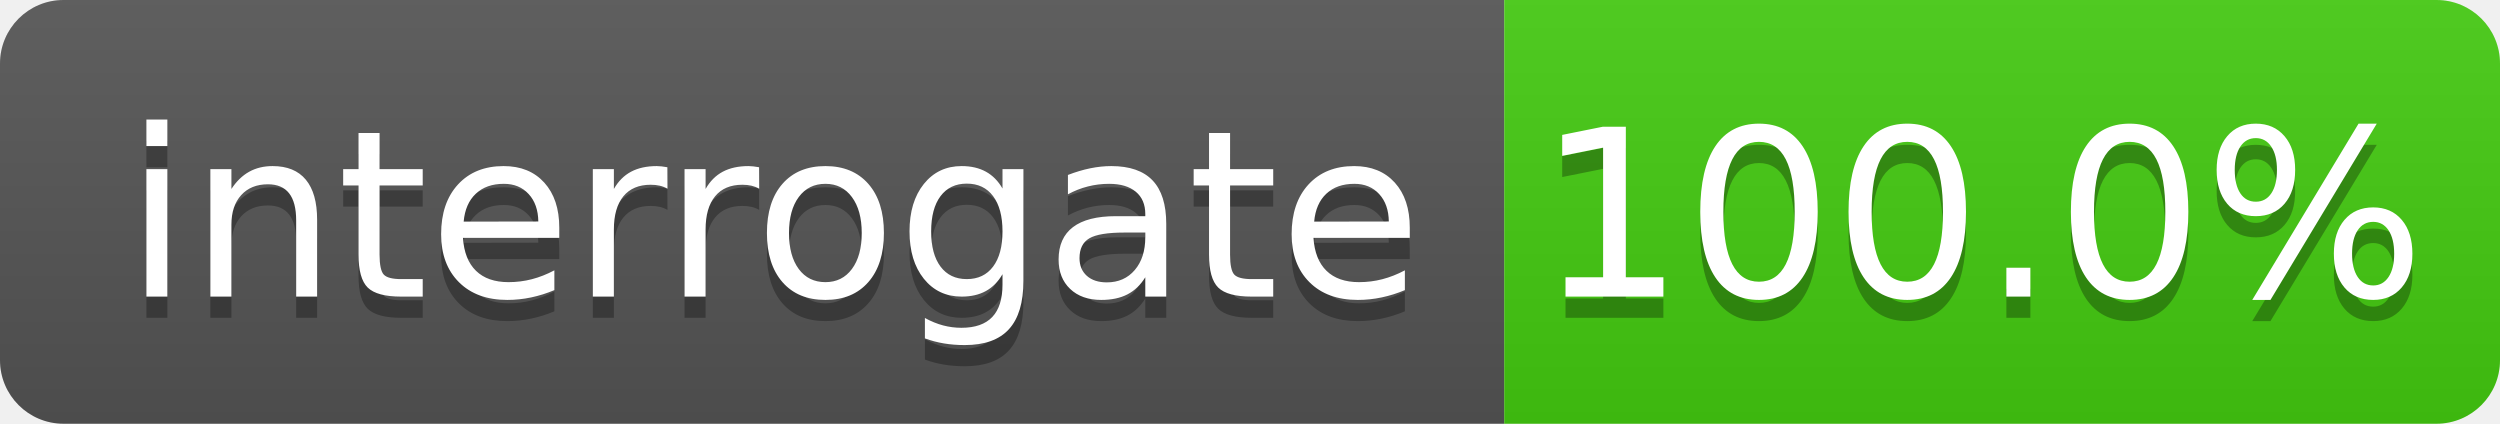
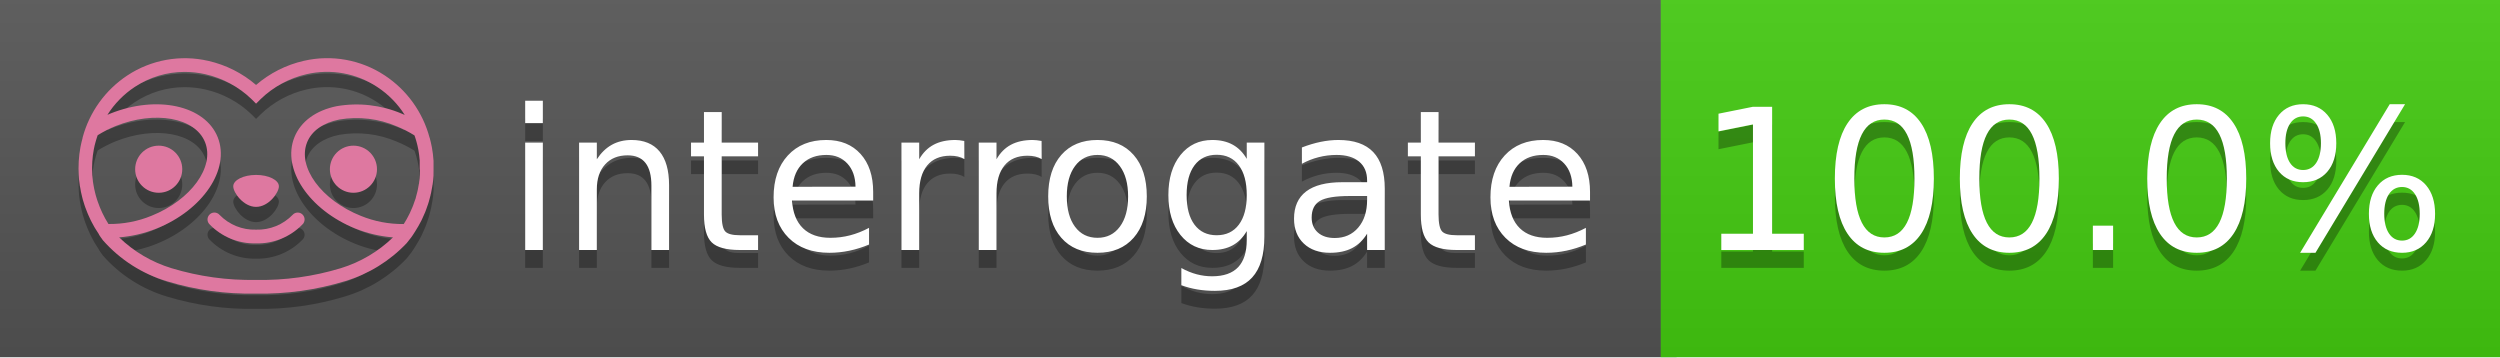
- <svg xmlns="http://www.w3.org/2000/svg" width="118" height="20">
-   <linearGradient id="s" x2="0" y2="100%">
-     <stop offset="0" stop-color="#bbb" stop-opacity=".1" />
-     <stop offset="1" stop-opacity=".1" />
-   </linearGradient>
-   <clipPath id="r">
-     <rect width="118" height="20" rx="3" fill="#fff" />
-   </clipPath>
-   <g clip-path="url(#r)">
-     <rect width="71" height="20" fill="#555" />
-     <rect x="71" width="47" height="20" data-interrogate="color" fill="#4c1" />
-     <rect width="118" height="20" fill="url(#s)" />
+ <svg xmlns="http://www.w3.org/2000/svg" width="140" height="20" viewBox="0 0 140 20" version="1.1" xml:space="preserve" style="fill-rule:evenodd;clip-rule:evenodd;stroke-linejoin:round;stroke-miterlimit:2;">
+   <g transform="matrix(1,0,0,1,22,0)">
+     <g id="backgrounds" transform="matrix(1.32789,0,0,1,-22.3892,0)">
+       <rect x="0" y="0" width="71" height="20" style="fill:rgb(85,85,85);" />
+     </g>
+     <rect x="71" y="0" width="47" height="20" data-interrogate="color" style="fill:#4c1;" />
+     <g transform="matrix(1.19746,0,0,1,-22.3744,-4.85723e-16)">
+       <rect x="0" y="0" width="118" height="20" style="fill:url(#_Linear1);" />
+     </g>
  </g>
  <g fill="#fff" text-anchor="middle" font-family="DejaVu Sans,Verdana,Geneva,sans-serif" font-size="110">
-     <text x="365" y="150" fill="#010101" fill-opacity=".3" transform="scale(.1)" textLength="610">interrogate</text>
-     <text x="365" y="140" transform="scale(.1)" textLength="610">interrogate</text>
-     <text x="935" y="150" fill="#010101" fill-opacity=".3" transform="scale(.1)" textLength="370" data-interrogate="result">100.0%</text>
-     <text x="935" y="140" transform="scale(.1)" textLength="370" data-interrogate="result">100.0%</text>
+     <text x="590" y="150" fill="#010101" fill-opacity=".3" transform="scale(.1)" textLength="610">interrogate</text>
+     <text x="590" y="140" transform="scale(.1)" textLength="610">interrogate</text>
+     <text x="1160" y="150" fill="#010101" fill-opacity=".3" transform="scale(.1)" textLength="370" data-interrogate="result">100.0%</text>
+     <text x="1160" y="140" transform="scale(.1)" textLength="370" data-interrogate="result">100.0%</text>
  </g>
+   <g id="logo-shadow" transform="matrix(0.854876,0,0,0.854876,-6.73514,1.732)">
+     <g transform="matrix(0.299012,0,0,0.299012,9.70229,-6.68582)">
+       <path d="M50,64.25C52.76,64.25 55,61.13 55,59.75C55,58.37 52.76,57.25 50,57.25C47.24,57.25 45,58.37 45,59.75C45,61.13 47.24,64.25 50,64.25Z" style="fill:rgb(1,1,1);fill-opacity:0.3;fill-rule:nonzero;" />
+     </g>
+     <g transform="matrix(0.299012,0,0,0.299012,9.70229,-6.68582)">
+       <path d="M88,49.05C86.506,43.475 83.018,38.638 78.2,35.46C72.969,32.002 66.539,30.844 60.43,32.26C56.576,33.145 52.995,34.958 50,37.54C46.998,34.958 43.411,33.149 39.55,32.27C33.441,30.853 27.011,32.011 21.78,35.47C16.97,38.652 13.489,43.489 12,49.06L12,49.13C11.82,49.79 11.66,50.46 11.53,51.13C11.146,53.207 11.021,55.323 11.16,57.43C11.16,58.03 11.26,58.63 11.34,59.23C11.34,59.51 11.43,59.79 11.48,60.07C11.53,60.35 11.58,60.68 11.64,60.98C11.7,61.28 11.8,61.69 11.89,62.05C11.98,62.41 11.99,62.47 12.05,62.68C12.16,63.07 12.28,63.46 12.41,63.84L12.58,64.34C12.72,64.74 12.88,65.14 13.04,65.53L13.23,65.98C13.403,66.373 13.583,66.767 13.77,67.16L13.99,67.59C14.19,67.97 14.39,68.35 14.61,68.73L14.87,69.15C15.1,69.52 15.33,69.89 15.58,70.26L15.58,70.32L15.99,70.93C16.14,71.14 16.29,71.36 16.45,71.57C20.206,75.83 25.086,78.95 30.53,80.57C36.839,82.48 43.41,83.385 50,83.25C56.599,83.374 63.177,82.456 69.49,80.53C74.644,78.978 79.303,76.102 83,72.19C83.34,71.78 83.65,71.35 84,70.92L84.18,70.66L84.33,70.44L84.41,70.32C84.55,70.12 84.67,69.9 84.81,69.7C85.07,69.3 85.32,68.89 85.55,68.48C85.78,68.07 86.02,67.65 86.23,67.22C86.31,67.05 86.39,66.88 86.47,66.7C86.67,66.28 86.85,65.87 87.03,65.44L87.23,64.92C87.397,64.487 87.55,64.05 87.69,63.61L87.85,63.09C87.98,62.64 88.1,62.19 88.21,61.74C88.21,61.57 88.3,61.39 88.33,61.22C88.43,60.75 88.52,60.22 88.6,59.79C88.6,59.64 88.66,59.49 88.68,59.33C88.77,58.71 88.84,58.08 88.88,57.45L88.88,54.17C88.817,53.164 88.693,52.162 88.51,51.17C88.38,50.5 88.23,49.84 88.05,49.17L88,49.05ZM85.89,56.44L85.89,57.23C85.89,57.78 85.79,58.32 85.72,58.86C85.72,59.01 85.72,59.15 85.65,59.3C85.59,59.7 85.51,60.11 85.43,60.51L85.32,60.99C85.23,61.38 85.12,61.77 85.01,62.16C85.01,62.31 84.93,62.46 84.88,62.6C84.74,63.04 84.59,63.47 84.42,63.9L84.27,64.28C84.1,64.71 83.91,65.14 83.71,65.56C83.51,65.98 83.43,66.12 83.28,66.4L83.01,66.91C82.83,67.223 82.643,67.537 82.45,67.85L82.35,68.01C79.121,68.047 75.918,67.434 72.93,66.21C64.27,62.74 59,55.52 61.18,50.11C62.18,47.6 64.7,45.82 68.26,45.11C72.489,44.395 76.835,44.908 80.78,46.59C82.141,47.144 83.453,47.813 84.7,48.59C84.76,48.76 84.82,48.93 84.88,49.1C84.94,49.27 85.05,49.63 85.12,49.9C85.28,50.5 85.44,51.1 85.55,51.73C85.691,52.507 85.792,53.292 85.85,54.08L85.85,55.89C85.85,56.12 85.91,56.25 85.91,56.45L85.89,56.44ZM17.66,68C16.668,66.435 15.869,64.756 15.28,63L15.17,62.68C15.06,62.35 14.96,62.01 14.87,61.68C14.823,61.493 14.777,61.31 14.73,61.13C14.66,60.84 14.59,60.55 14.53,60.27C14.47,59.99 14.43,59.72 14.38,59.44C14.33,59.16 14.3,59 14.27,58.78C14.2,58.27 14.15,57.78 14.11,57.23L14.11,57.03C14.008,55.236 14.122,53.437 14.45,51.67C14.56,51.06 14.71,50.46 14.88,49.87C14.96,49.59 15.04,49.32 15.13,49.05C15.22,48.78 15.24,48.72 15.3,48.55C16.548,47.774 17.859,47.105 19.22,46.55C27.86,43.09 36.65,44.67 38.82,50.08C40.99,55.49 35.73,62.74 27.09,66.2C24.101,67.431 20.893,68.043 17.66,68ZM68.57,77.68C62.554,79.508 56.287,80.376 50,80.25C43.737,80.37 37.495,79.506 31.5,77.69C27.185,76.38 23.243,74.062 20,70.93C22.815,70.706 25.58,70.055 28.2,69C38.37,64.92 44.39,56 41.6,49C38.81,42 28.27,39.72 18.1,43.8L17.43,44.09C18.973,41.648 21.019,39.561 23.43,37.97C26.671,35.824 30.473,34.68 34.36,34.68C35.884,34.681 37.404,34.852 38.89,35.19C42.694,36.049 46.191,37.935 49,40.64L50,41.64L51,40.64C53.797,37.937 57.279,36.049 61.07,35.18C66.402,33.947 72.014,34.968 76.57,38C78.98,39.588 81.026,41.671 82.57,44.11L81.9,43.82C77.409,41.921 72.464,41.355 67.66,42.19C63.08,43.12 59.79,45.54 58.39,49.02C55.6,55.97 61.62,64.94 71.79,69.02C74.414,70.07 77.182,70.714 80,70.93C76.776,74.05 72.859,76.363 68.57,77.68Z" style="fill:rgb(1,1,1);fill-opacity:0.3;fill-rule:nonzero;" />
+     </g>
+     <g transform="matrix(0.299012,0,0,0.299012,9.70229,-6.68582)">
+       <circle cx="71.33" cy="56" r="5.16" style="fill:rgb(1,1,1);fill-opacity:0.3;" />
+     </g>
+     <g transform="matrix(0.299012,0,0,0.299012,9.70229,-6.68582)">
+       <circle cx="28.67" cy="56" r="5.16" style="fill:rgb(1,1,1);fill-opacity:0.3;" />
+     </g>
+     <g transform="matrix(0.299012,0,0,0.299012,9.70229,-6.68582)">
+       <path d="M58,66C55.912,68.161 53.003,69.339 50,69.24C46.997,69.339 44.088,68.161 42,66C41.714,65.677 41.302,65.491 40.87,65.491C40.042,65.491 39.361,66.172 39.361,67C39.361,67.368 39.496,67.724 39.74,68C42.403,70.804 46.134,72.35 50,72.25C53.862,72.347 57.59,70.802 60.25,68C60.495,67.725 60.63,67.369 60.63,67C60.63,66.174 59.951,65.495 59.125,65.495C58.695,65.495 58.285,65.679 58,66Z" style="fill:rgb(1,1,1);fill-opacity:0.3;fill-rule:nonzero;" />
+     </g>
+   </g>
+   <g id="logo-pink" transform="matrix(0.854876,0,0,0.854876,-6.73514,0.877124)">
+     <g transform="matrix(0.299012,0,0,0.299012,9.70229,-6.68582)">
+       <path d="M50,64.25C52.76,64.25 55,61.13 55,59.75C55,58.37 52.76,57.25 50,57.25C47.24,57.25 45,58.37 45,59.75C45,61.13 47.24,64.25 50,64.25Z" style="fill:rgb(222,120,160);fill-rule:nonzero;" />
+     </g>
+     <g transform="matrix(0.299012,0,0,0.299012,9.70229,-6.68582)">
+       <path d="M88,49.05C86.506,43.475 83.018,38.638 78.2,35.46C72.969,32.002 66.539,30.844 60.43,32.26C56.576,33.145 52.995,34.958 50,37.54C46.998,34.958 43.411,33.149 39.55,32.27C33.441,30.853 27.011,32.011 21.78,35.47C16.97,38.652 13.489,43.489 12,49.06L12,49.13C11.82,49.79 11.66,50.46 11.53,51.13C11.146,53.207 11.021,55.323 11.16,57.43C11.16,58.03 11.26,58.63 11.34,59.23C11.34,59.51 11.43,59.79 11.48,60.07C11.53,60.35 11.58,60.68 11.64,60.98C11.7,61.28 11.8,61.69 11.89,62.05C11.98,62.41 11.99,62.47 12.05,62.68C12.16,63.07 12.28,63.46 12.41,63.84L12.58,64.34C12.72,64.74 12.88,65.14 13.04,65.53L13.23,65.98C13.403,66.373 13.583,66.767 13.77,67.16L13.99,67.59C14.19,67.97 14.39,68.35 14.61,68.73L14.87,69.15C15.1,69.52 15.33,69.89 15.58,70.26L15.58,70.32L15.99,70.93C16.14,71.14 16.29,71.36 16.45,71.57C20.206,75.83 25.086,78.95 30.53,80.57C36.839,82.48 43.41,83.385 50,83.25C56.599,83.374 63.177,82.456 69.49,80.53C74.644,78.978 79.303,76.102 83,72.19C83.34,71.78 83.65,71.35 84,70.92L84.18,70.66L84.33,70.44L84.41,70.32C84.55,70.12 84.67,69.9 84.81,69.7C85.07,69.3 85.32,68.89 85.55,68.48C85.78,68.07 86.02,67.65 86.23,67.22C86.31,67.05 86.39,66.88 86.47,66.7C86.67,66.28 86.85,65.87 87.03,65.44L87.23,64.92C87.397,64.487 87.55,64.05 87.69,63.61L87.85,63.09C87.98,62.64 88.1,62.19 88.21,61.74C88.21,61.57 88.3,61.39 88.33,61.22C88.43,60.75 88.52,60.22 88.6,59.79C88.6,59.64 88.66,59.49 88.68,59.33C88.77,58.71 88.84,58.08 88.88,57.45L88.88,54.17C88.817,53.164 88.693,52.162 88.51,51.17C88.38,50.5 88.23,49.84 88.05,49.17L88,49.05ZM85.89,56.44L85.89,57.23C85.89,57.78 85.79,58.32 85.72,58.86C85.72,59.01 85.72,59.15 85.65,59.3C85.59,59.7 85.51,60.11 85.43,60.51L85.32,60.99C85.23,61.38 85.12,61.77 85.01,62.16C85.01,62.31 84.93,62.46 84.88,62.6C84.74,63.04 84.59,63.47 84.42,63.9L84.27,64.28C84.1,64.71 83.91,65.14 83.71,65.56C83.51,65.98 83.43,66.12 83.28,66.4L83.01,66.91C82.83,67.223 82.643,67.537 82.45,67.85L82.35,68.01C79.121,68.047 75.918,67.434 72.93,66.21C64.27,62.74 59,55.52 61.18,50.11C62.18,47.6 64.7,45.82 68.26,45.11C72.489,44.395 76.835,44.908 80.78,46.59C82.141,47.144 83.453,47.813 84.7,48.59C84.76,48.76 84.82,48.93 84.88,49.1C84.94,49.27 85.05,49.63 85.12,49.9C85.28,50.5 85.44,51.1 85.55,51.73C85.691,52.507 85.792,53.292 85.85,54.08L85.85,55.89C85.85,56.12 85.91,56.25 85.91,56.45L85.89,56.44ZM17.66,68C16.668,66.435 15.869,64.756 15.28,63L15.17,62.68C15.06,62.35 14.96,62.01 14.87,61.68C14.823,61.493 14.777,61.31 14.73,61.13C14.66,60.84 14.59,60.55 14.53,60.27C14.47,59.99 14.43,59.72 14.38,59.44C14.33,59.16 14.3,59 14.27,58.78C14.2,58.27 14.15,57.78 14.11,57.23L14.11,57.03C14.008,55.236 14.122,53.437 14.45,51.67C14.56,51.06 14.71,50.46 14.88,49.87C14.96,49.59 15.04,49.32 15.13,49.05C15.22,48.78 15.24,48.72 15.3,48.55C16.548,47.774 17.859,47.105 19.22,46.55C27.86,43.09 36.65,44.67 38.82,50.08C40.99,55.49 35.73,62.74 27.09,66.2C24.101,67.431 20.893,68.043 17.66,68ZM68.57,77.68C62.554,79.508 56.287,80.376 50,80.25C43.737,80.37 37.495,79.506 31.5,77.69C27.185,76.38 23.243,74.062 20,70.93C22.815,70.706 25.58,70.055 28.2,69C38.37,64.92 44.39,56 41.6,49C38.81,42 28.27,39.72 18.1,43.8L17.43,44.09C18.973,41.648 21.019,39.561 23.43,37.97C26.671,35.824 30.473,34.68 34.36,34.68C35.884,34.681 37.404,34.852 38.89,35.19C42.694,36.049 46.191,37.935 49,40.64L50,41.64L51,40.64C53.797,37.937 57.279,36.049 61.07,35.18C66.402,33.947 72.014,34.968 76.57,38C78.98,39.588 81.026,41.671 82.57,44.11L81.9,43.82C77.409,41.921 72.464,41.355 67.66,42.19C63.08,43.12 59.79,45.54 58.39,49.02C55.6,55.97 61.62,64.94 71.79,69.02C74.414,70.07 77.182,70.714 80,70.93C76.776,74.05 72.859,76.363 68.57,77.68Z" style="fill:rgb(222,120,160);fill-rule:nonzero;" />
+     </g>
+     <g transform="matrix(0.299012,0,0,0.299012,9.70229,-6.68582)">
+       <circle cx="71.33" cy="56" r="5.16" style="fill:rgb(222,120,160);" />
+     </g>
+     <g transform="matrix(0.299012,0,0,0.299012,9.70229,-6.68582)">
+       <circle cx="28.67" cy="56" r="5.16" style="fill:rgb(222,120,160);" />
+     </g>
+     <g transform="matrix(0.299012,0,0,0.299012,9.70229,-6.68582)">
+       <path d="M58,66C55.912,68.161 53.003,69.339 50,69.24C46.997,69.339 44.088,68.161 42,66C41.714,65.677 41.302,65.491 40.87,65.491C40.042,65.491 39.361,66.172 39.361,67C39.361,67.368 39.496,67.724 39.74,68C42.403,70.804 46.134,72.35 50,72.25C53.862,72.347 57.59,70.802 60.25,68C60.495,67.725 60.63,67.369 60.63,67C60.63,66.174 59.951,65.495 59.125,65.495C58.695,65.495 58.285,65.679 58,66Z" style="fill:rgb(222,120,160);fill-rule:nonzero;" />
+     </g>
+   </g>
+   <defs>
+     <linearGradient id="_Linear1" x1="0" y1="0" x2="1" y2="0" gradientUnits="userSpaceOnUse" gradientTransform="matrix(1.22465e-15,20,-20,1.22465e-15,0,0)">
+       <stop offset="0" style="stop-color:rgb(187,187,187);stop-opacity:0.1" />
+       <stop offset="1" style="stop-color:black;stop-opacity:0.1" />
+     </linearGradient>
+   </defs>
</svg>
